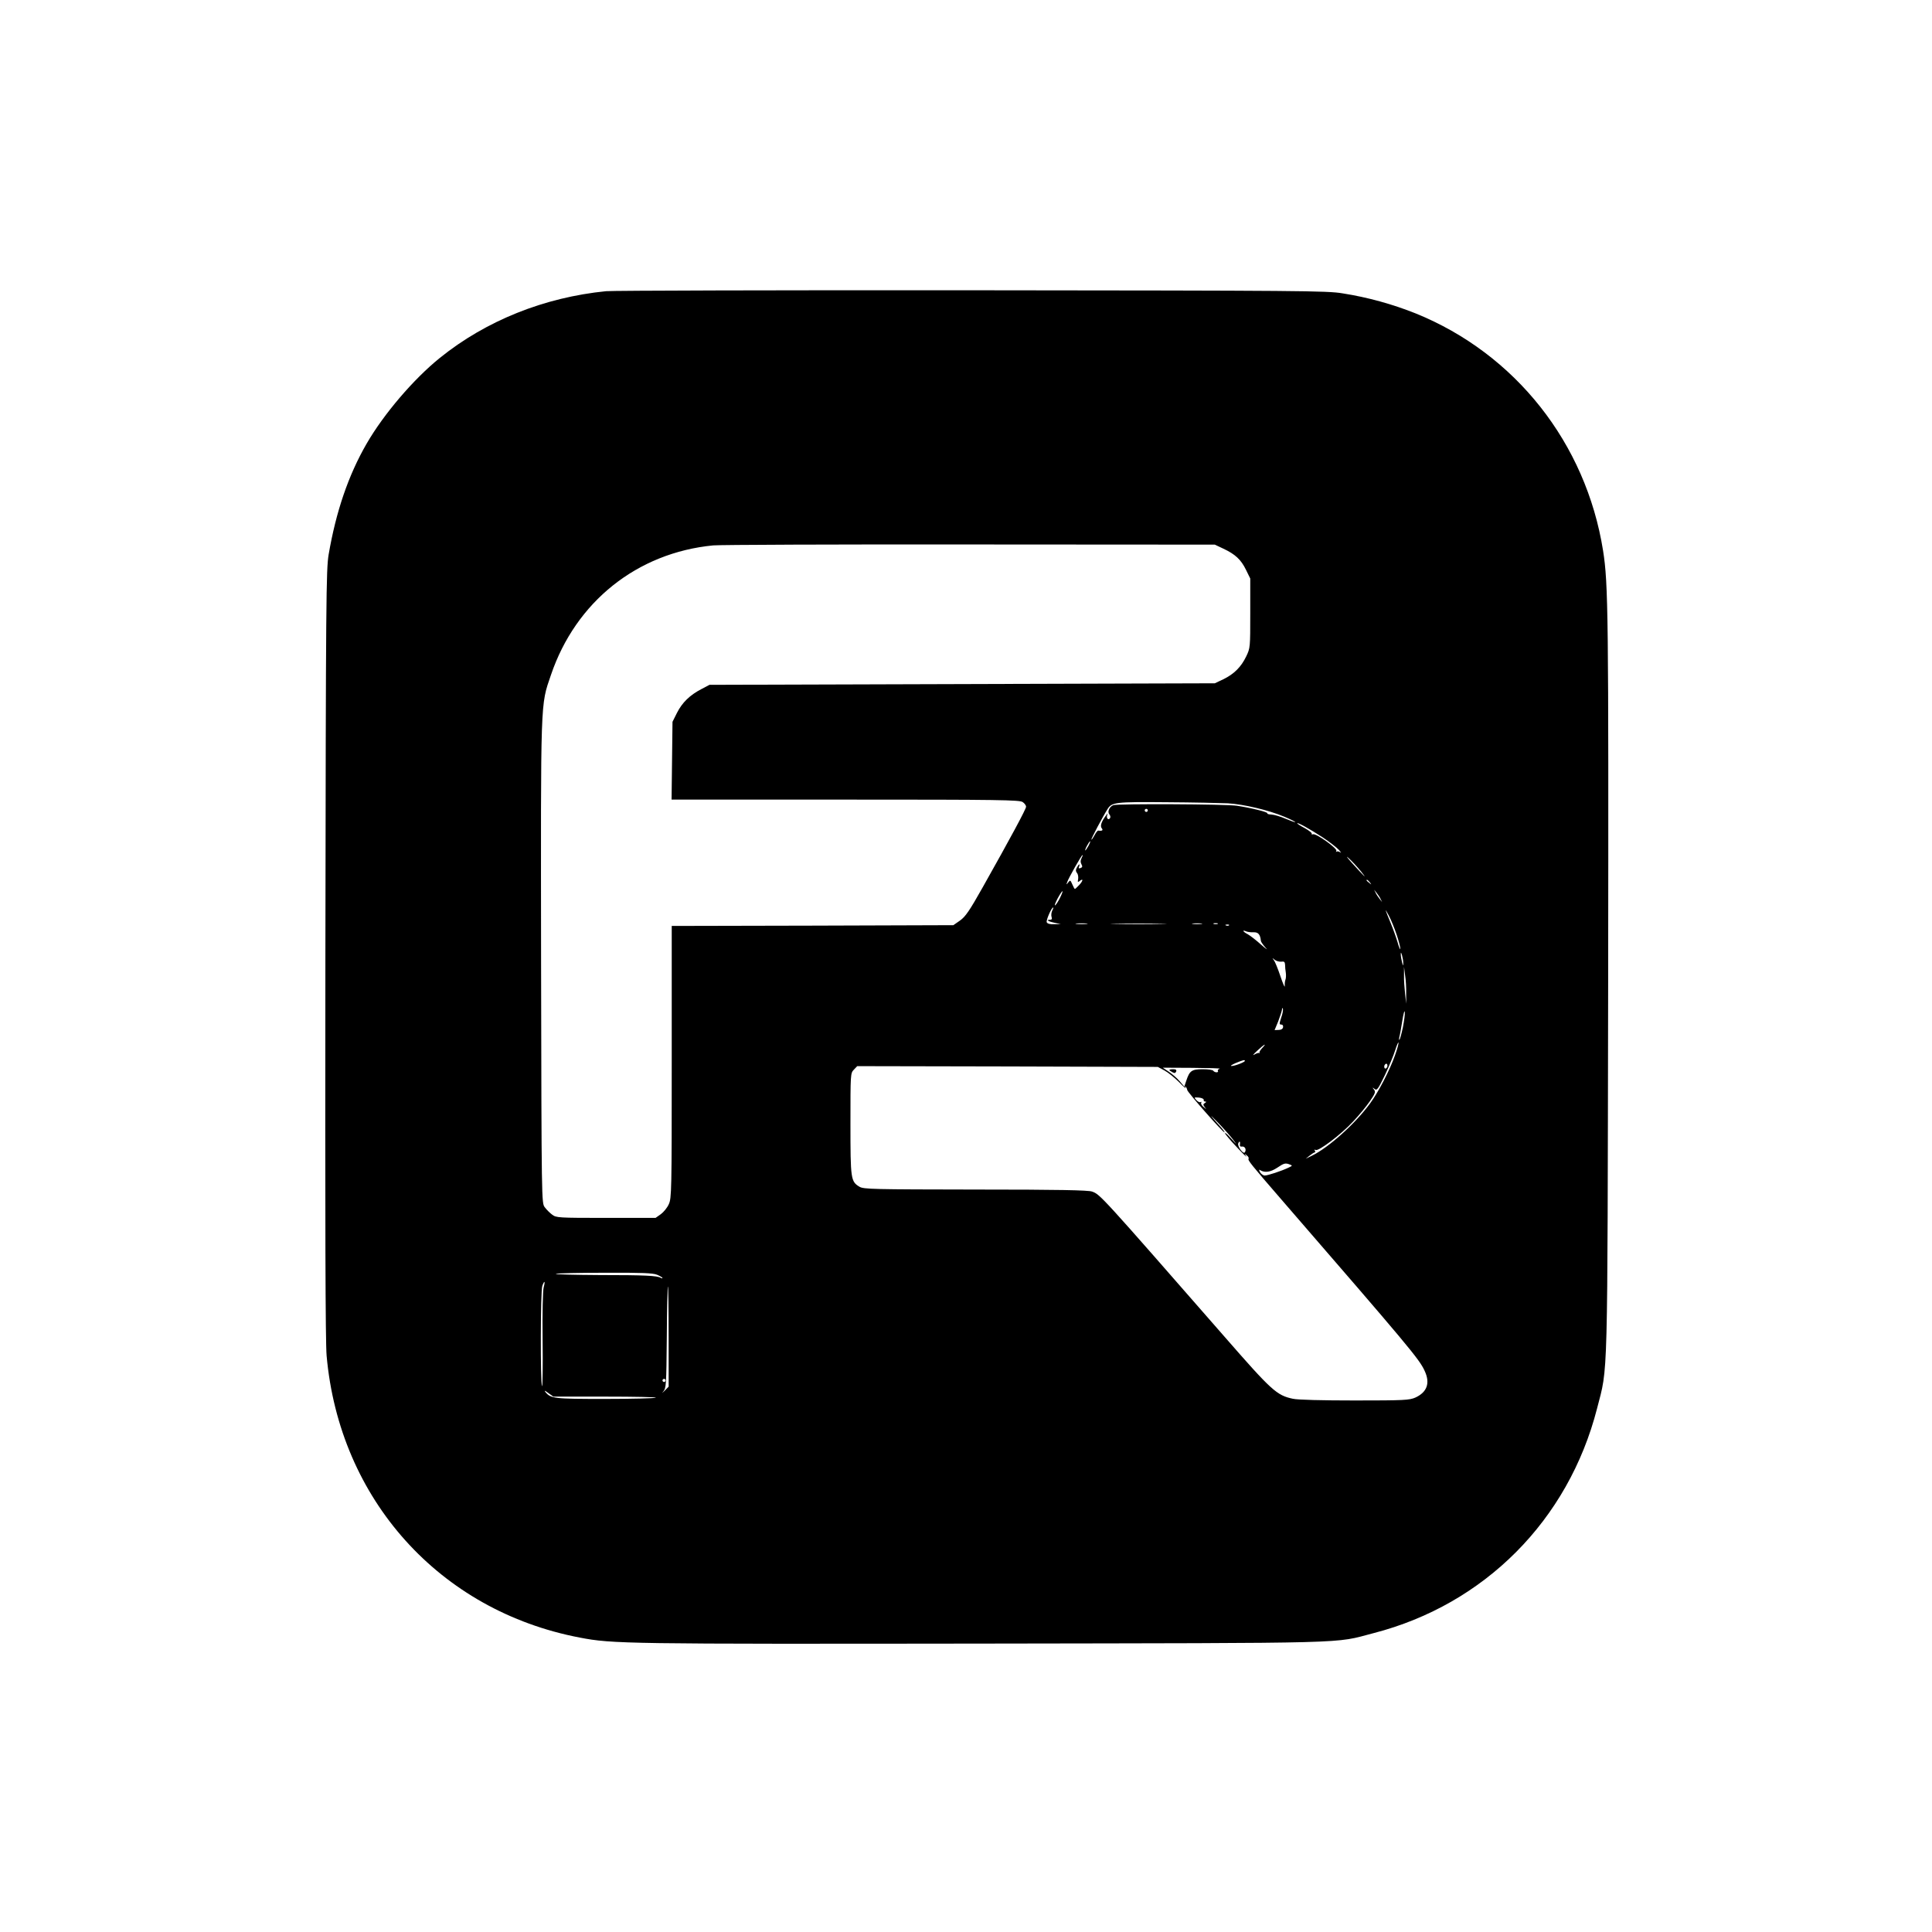
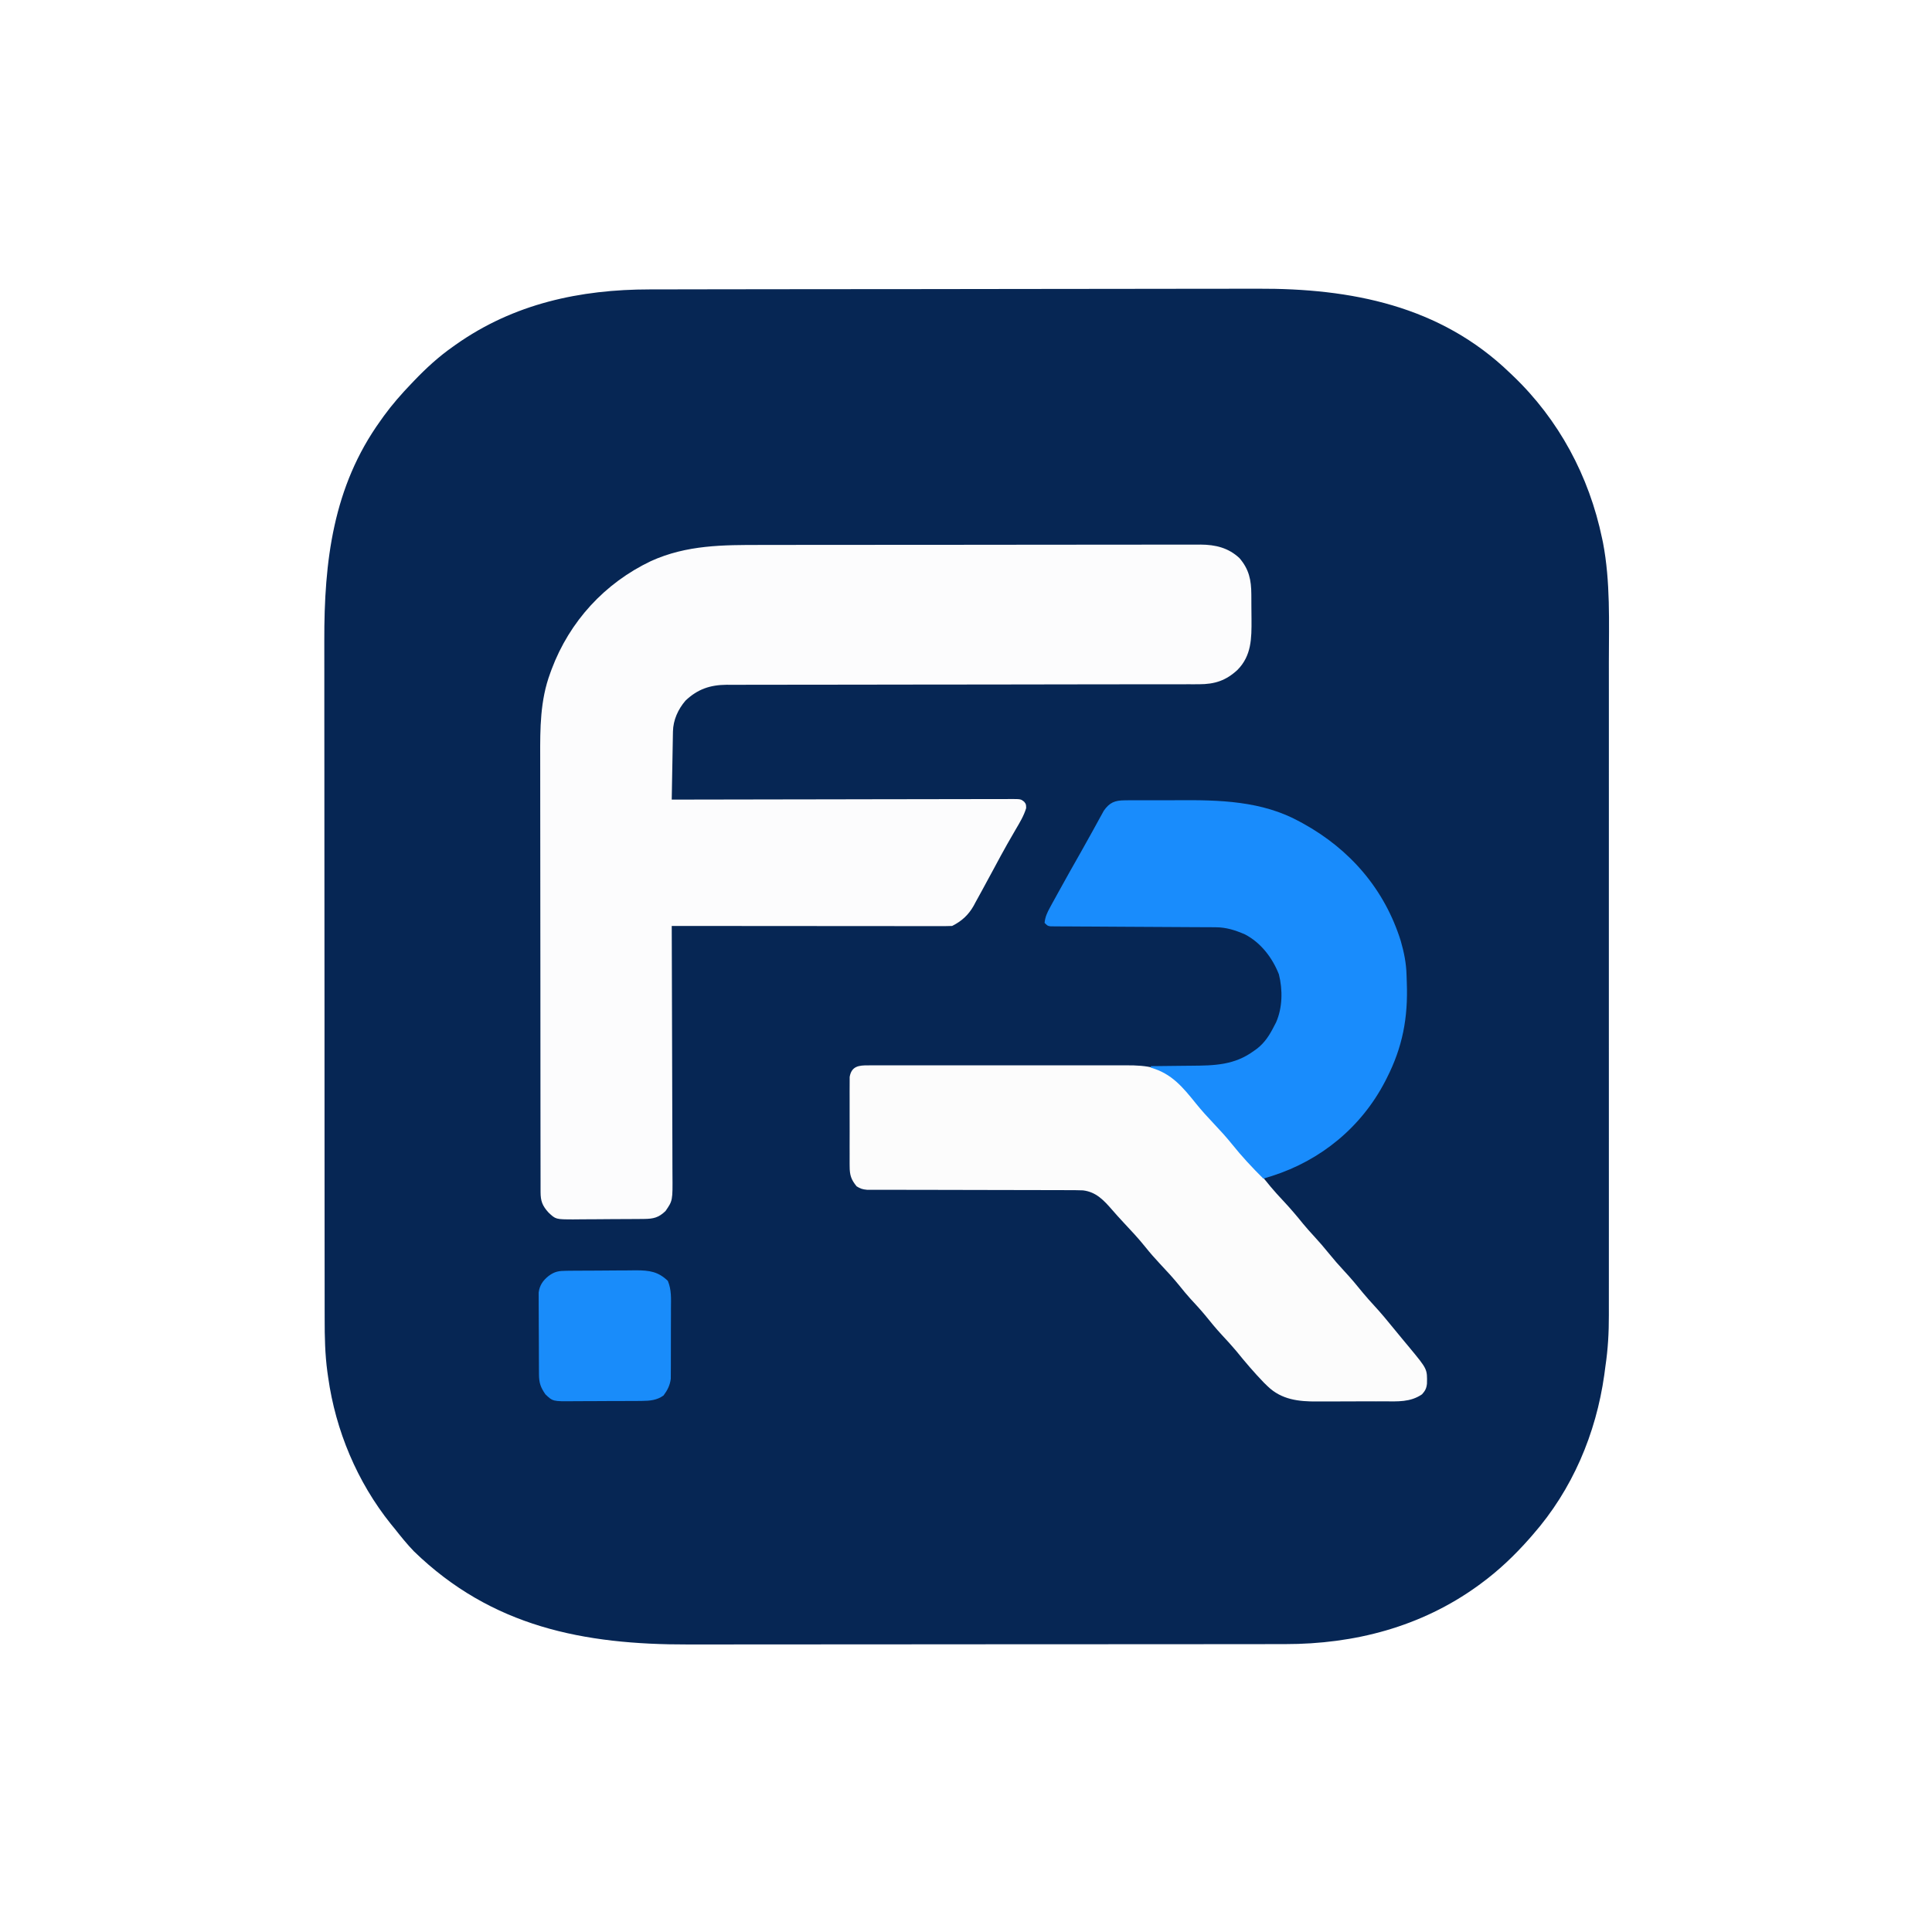
- <svg xmlns="http://www.w3.org/2000/svg" version="1.0" width="1254pt" height="1254pt" viewBox="0 0 1254 1254" preserveAspectRatio="xMidYMid meet">
-   <g transform="translate(0,1254) scale(0.1,-0.1)" fill="#000000" stroke="none">
-     <path d="M3934 10650 c-401 -40 -779 -191 -1079 -433 -170 -137 -364 -364 -475 -556 -119 -206 -199 -441 -247 -721 -16 -98 -18 -265 -21 -2590 -2 -1765 0 -2521 8 -2610 83 -931 732 -1655 1643 -1829 212 -41 303 -42 2612 -39 2456 4 2276 -1 2541 68 720 186 1264 733 1450 1458 72 280 67 113 72 2752 3 2408 1 2600 -33 2816 -111 698 -570 1278 -1217 1540 -148 59 -308 104 -474 130 -102 17 -258 18 -2404 20 -1262 1 -2331 -2 -2376 -6z m4006 -1671 c77 -36 115 -71 147 -137 l28 -57 0 -225 c0 -221 0 -226 -26 -280 -33 -69 -79 -115 -149 -149 l-55 -26 -1640 -5 -1640 -5 -53 -28 c-75 -39 -124 -87 -158 -154 l-29 -58 -3 -252 -3 -253 1128 0 c1005 0 1131 -2 1151 -16 12 -8 22 -22 22 -30 0 -15 -99 -199 -282 -524 -86 -153 -112 -190 -147 -215 l-43 -30 -914 -3 -914 -2 0 -883 c0 -839 -1 -884 -19 -923 -10 -23 -34 -52 -52 -65 l-34 -24 -322 0 c-309 0 -323 1 -349 21 -15 11 -37 33 -48 48 -21 27 -21 29 -24 1588 -2 1733 -5 1665 64 1867 161 475 559 793 1053 841 42 4 792 7 1666 6 l1590 -1 55 -26z m30 -1653 c102 -6 264 -44 366 -87 41 -17 73 -33 71 -35 -2 -2 -30 8 -63 22 -32 14 -73 26 -91 27 -17 1 -30 4 -27 8 4 8 -100 34 -196 49 -70 11 -778 14 -804 4 -25 -10 -40 -43 -26 -59 7 -8 9 -19 5 -25 -10 -16 -25 -2 -19 18 5 15 4 15 -5 2 -32 -42 -42 -71 -30 -86 11 -13 3 -19 -23 -15 -4 0 -15 -13 -23 -29 -9 -17 -18 -30 -21 -30 -6 0 75 152 105 199 28 44 50 47 383 44 172 -1 351 -5 398 -7z m-520 -46 c0 -5 -4 -10 -10 -10 -5 0 -10 5 -10 10 0 6 5 10 10 10 6 0 10 -4 10 -10z m1135 -175 c44 -29 91 -66 105 -81 14 -16 18 -23 9 -16 -9 6 -20 8 -24 4 -5 -4 -5 -2 -1 5 8 15 -132 116 -152 108 -7 -2 -11 -1 -8 4 3 4 -17 20 -44 35 -28 15 -50 29 -50 32 0 9 85 -39 165 -91z m-1520 -55 c-9 -16 -18 -30 -21 -30 -2 0 2 14 11 30 9 17 18 30 21 30 2 0 -2 -13 -11 -30z m1768 -165 c47 -58 25 -38 -59 55 -32 36 -41 49 -20 30 21 -19 56 -57 79 -85z m-1813 85 c-7 -14 -8 -26 -1 -39 8 -15 7 -20 -5 -25 -12 -4 -15 -2 -10 9 8 22 -2 18 -14 -6 -9 -15 -8 -24 0 -35 7 -7 10 -25 8 -39 -4 -21 -3 -23 9 -14 25 21 24 3 -1 -24 -14 -15 -27 -27 -29 -27 -3 0 -10 14 -17 30 -12 28 -14 29 -26 13 -13 -17 -14 -17 -7 2 8 25 93 175 99 175 3 0 0 -9 -6 -20z m1871 -157 c13 -16 12 -17 -3 -4 -10 7 -18 15 -18 17 0 8 8 3 21 -13z m-2011 -101 c-11 -22 -25 -44 -31 -48 -7 -4 1 16 16 45 33 60 44 63 15 3z m2081 -7 l10 -20 -16 20 c-9 11 -21 29 -26 40 l-10 20 16 -20 c9 -11 21 -29 26 -40z m-2131 -75 c-6 -12 -8 -30 -5 -40 5 -15 2 -20 -11 -20 -28 0 -7 -12 33 -20 l38 -8 -43 -1 c-28 -1 -44 4 -48 13 -5 13 31 96 42 96 2 0 0 -9 -6 -20z m2235 -156 c14 -42 25 -84 24 -93 0 -9 -9 11 -18 44 -10 33 -30 89 -45 125 -38 92 -41 102 -12 48 14 -26 37 -82 51 -124z m-2012 69 c-18 -2 -48 -2 -65 0 -18 2 -4 4 32 4 36 0 50 -2 33 -4z m485 0 c-82 -2 -214 -2 -295 0 -82 1 -15 3 147 3 162 0 229 -2 148 -3z m260 0 c-16 -2 -40 -2 -55 0 -16 2 -3 4 27 4 30 0 43 -2 28 -4z m105 0 c-7 -2 -19 -2 -25 0 -7 3 -2 5 12 5 14 0 19 -2 13 -5z m74 -9 c-3 -3 -12 -4 -19 -1 -8 3 -5 6 6 6 11 1 17 -2 13 -5z m159 -45 c31 1 44 -14 48 -56 1 -7 15 -27 31 -45 17 -17 4 -9 -29 20 -32 29 -71 59 -87 68 -31 16 -40 31 -11 19 9 -4 31 -7 48 -6z m972 -199 c0 -22 -1 -22 -8 5 -4 17 -8 39 -8 50 0 16 2 15 8 -5 4 -14 8 -36 8 -50z m-792 8 c19 3 24 -1 25 -20 0 -13 2 -36 5 -53 2 -16 1 -37 -3 -45 -3 -8 -5 -26 -4 -40 1 -14 -12 15 -28 63 -16 48 -35 95 -43 105 -12 16 -11 16 6 2 10 -8 29 -13 42 -12z m811 -208 l0 -65 -7 65 c-4 36 -8 90 -7 120 l0 55 7 -55 c5 -30 8 -84 7 -120z m-811 -155 c-13 -40 -13 -45 0 -45 9 0 14 -7 12 -17 -2 -12 -13 -18 -29 -18 l-26 -1 24 58 c12 32 23 66 24 75 0 11 3 13 6 5 2 -7 -2 -32 -11 -57z m790 -62 c-9 -42 -19 -79 -23 -82 -3 -3 -3 5 0 19 4 14 12 61 19 105 7 44 14 70 16 57 2 -12 -4 -57 -12 -99z m-52 -184 c-35 -99 -107 -237 -162 -312 -96 -131 -268 -285 -376 -338 l-41 -20 25 20 c14 11 29 21 33 21 5 0 5 5 1 12 -4 7 -3 8 5 4 18 -11 164 99 243 184 39 41 88 101 110 133 34 50 38 60 26 75 -12 15 -11 16 4 4 15 -12 22 -3 67 90 27 57 57 129 67 162 10 32 20 54 21 49 2 -6 -8 -43 -23 -84z m-862 48 c-12 -13 -20 -27 -17 -30 3 -4 2 -5 -2 -2 -3 3 -18 -2 -32 -10 -14 -9 -6 2 18 24 47 44 68 55 33 18z m-112 -83 c0 -8 -67 -34 -87 -33 -10 0 2 8 27 19 50 20 60 23 60 14z m924 -39 c-4 -8 -10 -13 -15 -10 -4 3 -6 12 -3 20 4 8 10 13 15 10 4 -3 6 -12 3 -20z m-1446 -23 c24 -13 66 -47 94 -75 28 -29 47 -45 43 -37 -5 8 -4 11 0 7 5 -4 10 -14 11 -22 2 -15 231 -275 242 -275 3 0 -7 15 -23 33 -73 81 -84 97 -22 33 38 -39 82 -89 99 -111 29 -38 28 -38 -11 5 -22 25 -40 41 -40 35 0 -5 34 -46 76 -90 41 -44 69 -71 62 -60 -13 18 -13 19 3 6 10 -7 15 -17 12 -22 -6 -10 16 -37 216 -268 827 -955 892 -1032 927 -1109 37 -79 16 -138 -60 -173 -39 -17 -70 -19 -394 -19 -211 0 -372 4 -401 11 -105 22 -138 52 -445 404 -805 921 -806 922 -859 941 -24 9 -218 13 -756 13 -664 1 -726 2 -753 18 -57 34 -59 49 -59 409 0 324 0 328 22 351 l22 23 975 -2 976 -3 43 -23z m359 11 c-9 -2 -15 -9 -12 -14 4 -5 -1 -9 -9 -9 -8 0 -18 5 -21 10 -3 6 -34 10 -69 10 -71 0 -85 -10 -106 -74 l-13 -39 -31 36 c-17 20 -49 47 -70 61 l-39 26 194 -1 c107 -1 186 -3 176 -6z m-104 -202 c-2 -6 3 -11 10 -11 8 0 8 -3 -2 -9 -13 -8 -13 -12 -1 -28 13 -17 13 -16 -7 1 -13 10 -20 23 -16 29 3 5 1 7 -4 4 -6 -4 -18 2 -28 13 -16 18 -16 18 17 16 18 -2 32 -8 31 -15z m235 -288 c-2 -12 3 -17 13 -15 19 3 31 -19 19 -37 -9 -16 -49 37 -43 57 7 18 14 15 11 -5z m325 -132 c17 -6 16 -8 -10 -20 -46 -22 -135 -51 -154 -51 -10 0 -23 10 -30 21 -9 17 -8 20 2 13 29 -17 65 -12 108 16 46 31 54 33 84 21z m-4108 -715 c19 -8 35 -18 35 -21 0 -3 -5 -3 -11 1 -24 14 -100 18 -396 18 -166 1 -295 4 -285 8 9 4 153 7 320 7 243 1 309 -2 337 -13z m-736 -81 c-6 -21 -9 -165 -7 -344 2 -170 0 -304 -4 -298 -11 18 -10 622 2 651 14 38 20 32 9 -9z m811 -320 l0 -325 -27 -28 c-16 -15 -19 -17 -8 -4 19 22 20 40 23 353 1 181 5 329 7 329 3 0 5 -146 5 -325z m-20 -285 c0 -5 -4 -10 -10 -10 -5 0 -10 5 -10 10 0 6 5 10 10 10 6 0 10 -4 10 -10z m-390 -105 c186 0 333 -3 327 -7 -7 -4 -155 -8 -330 -8 -334 0 -352 2 -388 46 -8 11 -1 8 19 -7 l34 -24 338 0z" />
-     <path d="M7590 5595 c0 -2 9 -9 19 -14 14 -8 20 -7 25 4 4 11 -2 15 -19 15 -14 0 -25 -2 -25 -5z" />
-   </g>
+ <svg xmlns="http://www.w3.org/2000/svg" version="1.1" width="1254" height="1254" viewBox="0 0 1254 1254">
+   <path d="M0 0 C1.854 -0.004 3.708 -0.008 5.562 -0.013 C10.617 -0.025 15.673 -0.031 20.729 -0.035 C26.198 -0.041 31.667 -0.053 37.135 -0.064 C50.323 -0.088 63.511 -0.103 76.699 -0.116 C80.431 -0.12 84.163 -0.124 87.894 -0.128 C111.123 -0.153 134.352 -0.175 157.581 -0.187 C162.952 -0.19 168.322 -0.193 173.693 -0.196 C174.693 -0.197 174.693 -0.197 175.714 -0.197 C197.306 -0.209 218.898 -0.24 240.49 -0.282 C263.38 -0.326 286.27 -0.352 309.161 -0.357 C321.614 -0.361 334.067 -0.372 346.519 -0.405 C357.131 -0.434 367.743 -0.444 378.354 -0.433 C383.754 -0.428 389.153 -0.43 394.553 -0.456 C455.188 -0.722 513.01 10.512 558.259 54.154 C558.884 54.748 559.509 55.342 560.153 55.954 C590.056 84.477 609.714 121.176 618.134 161.654 C618.325 162.552 618.516 163.45 618.713 164.375 C623.577 189.777 622.55 215.979 622.52 241.708 C622.515 247.61 622.523 253.512 622.528 259.414 C622.537 270.942 622.535 282.471 622.529 293.999 C622.525 303.371 622.524 312.744 622.526 322.116 C622.526 323.119 622.526 323.119 622.527 324.142 C622.527 326.856 622.528 329.569 622.529 332.283 C622.535 357.679 622.529 383.074 622.518 408.47 C622.509 430.997 622.51 453.524 622.519 476.051 C622.53 501.415 622.534 526.779 622.528 552.144 C622.527 554.85 622.527 557.556 622.526 560.262 C622.526 560.928 622.526 561.595 622.526 562.281 C622.523 572.313 622.526 582.344 622.531 592.376 C622.537 603.783 622.535 615.191 622.525 626.599 C622.519 632.413 622.517 638.228 622.524 644.043 C622.53 649.373 622.527 654.703 622.516 660.034 C622.514 661.954 622.515 663.874 622.52 665.794 C622.546 677.099 621.939 687.966 620.259 699.154 C620.019 700.945 619.781 702.737 619.548 704.529 C614.186 742.723 598.804 779.012 573.259 808.154 C572.543 808.979 571.828 809.804 571.091 810.654 C561.343 821.695 551.123 831.462 539.259 840.154 C538.692 840.57 538.126 840.986 537.542 841.415 C500.617 868.136 457.37 879.32 412.326 879.294 C410.512 879.297 408.697 879.3 406.882 879.303 C401.916 879.311 396.95 879.313 391.984 879.314 C386.619 879.316 381.253 879.323 375.888 879.33 C364.162 879.344 352.436 879.35 340.71 879.354 C333.375 879.357 326.04 879.361 318.705 879.366 C298.364 879.378 278.023 879.388 257.681 879.391 C255.73 879.392 255.73 879.392 253.739 879.392 C251.783 879.392 251.783 879.392 249.788 879.393 C247.146 879.393 244.504 879.394 241.862 879.394 C240.551 879.394 239.241 879.395 237.89 879.395 C216.699 879.399 195.507 879.416 174.315 879.439 C152.513 879.463 130.711 879.476 108.91 879.477 C96.687 879.478 84.464 879.483 72.242 879.502 C61.824 879.517 51.407 879.522 40.989 879.514 C35.687 879.51 30.385 879.511 25.083 879.525 C-42.932 879.696 -102.599 868.041 -153.054 819.091 C-157.614 814.386 -161.676 809.285 -165.741 804.154 C-166.524 803.2 -167.306 802.246 -168.113 801.263 C-189.92 774.048 -203.913 740.637 -208.741 706.154 C-208.907 704.999 -209.073 703.844 -209.243 702.654 C-210.798 691.144 -211.029 679.797 -211.009 668.195 C-211.013 666.125 -211.017 664.055 -211.023 661.985 C-211.035 656.34 -211.035 650.696 -211.032 645.051 C-211.032 638.946 -211.043 632.841 -211.052 626.736 C-211.069 614.79 -211.074 602.845 -211.076 590.899 C-211.076 581.181 -211.081 571.463 -211.087 561.745 C-211.089 558.939 -211.091 556.134 -211.092 553.329 C-211.093 552.631 -211.093 551.934 -211.094 551.215 C-211.106 531.613 -211.114 512.01 -211.113 492.407 C-211.113 491.669 -211.113 490.931 -211.113 490.171 C-211.113 486.431 -211.112 482.692 -211.112 478.952 C-211.112 478.209 -211.112 477.467 -211.112 476.702 C-211.112 475.2 -211.112 473.698 -211.112 472.197 C-211.111 448.852 -211.126 425.507 -211.153 402.162 C-211.184 375.883 -211.201 349.605 -211.199 323.326 C-211.199 320.518 -211.199 317.71 -211.199 314.901 C-211.199 314.21 -211.199 313.518 -211.199 312.806 C-211.199 301.735 -211.211 290.664 -211.229 279.593 C-211.246 268.443 -211.247 257.293 -211.234 246.143 C-211.228 240.117 -211.228 234.09 -211.245 228.063 C-211.385 176.696 -205.664 128.068 -174.741 85.154 C-174.045 84.173 -173.349 83.192 -172.632 82.181 C-167.176 74.684 -161.156 67.831 -154.741 61.154 C-154.198 60.583 -153.655 60.013 -153.095 59.425 C-145.202 51.174 -137.103 43.719 -127.741 37.154 C-126.841 36.511 -126.841 36.511 -125.922 35.856 C-88.315 9.296 -45.302 0.011 0 0 Z " fill="#062654" transform="translate(421.7414,187.8461)" />
+   <path d="M0 0 C3.942 0 7.884 -0.011 11.826 -0.02 C19.52 -0.037 27.213 -0.042 34.907 -0.043 C41.161 -0.044 47.415 -0.048 53.67 -0.055 C71.436 -0.072 89.203 -0.082 106.969 -0.08 C108.401 -0.08 108.401 -0.08 109.861 -0.08 C111.295 -0.08 111.295 -0.08 112.757 -0.08 C128.275 -0.079 143.793 -0.098 159.311 -0.126 C175.279 -0.155 191.247 -0.169 207.215 -0.167 C216.166 -0.166 225.118 -0.172 234.069 -0.193 C241.681 -0.212 249.293 -0.216 256.904 -0.202 C260.784 -0.196 264.664 -0.196 268.543 -0.213 C272.754 -0.232 276.964 -0.219 281.174 -0.204 C282.393 -0.214 283.612 -0.224 284.867 -0.235 C294.494 -0.157 302.805 1.815 310.014 8.513 C316.271 15.757 317.704 22.759 317.753 32.08 C317.758 32.938 317.764 33.797 317.77 34.681 C317.779 36.498 317.786 38.316 317.79 40.133 C317.799 42.885 317.83 45.636 317.862 48.388 C317.936 60.619 317.9 71.844 308.76 81.103 C301.287 88.028 294.023 90.413 283.81 90.418 C282.683 90.421 281.555 90.424 280.394 90.427 C279.165 90.426 277.937 90.424 276.671 90.422 C274.701 90.425 274.701 90.425 272.692 90.428 C269.813 90.433 266.933 90.435 264.054 90.434 C259.368 90.432 254.683 90.437 249.997 90.443 C243.194 90.451 236.391 90.456 229.588 90.459 C218.831 90.465 208.074 90.482 197.317 90.501 C193.635 90.507 189.954 90.513 186.272 90.52 C185.352 90.521 184.432 90.523 183.484 90.525 C173.013 90.542 162.543 90.559 152.073 90.574 C151.116 90.575 150.159 90.576 149.173 90.578 C133.667 90.6 118.161 90.611 102.655 90.618 C86.728 90.626 70.802 90.649 54.875 90.686 C45.055 90.708 35.236 90.718 25.416 90.712 C18.684 90.708 11.952 90.72 5.221 90.742 C1.339 90.755 -2.543 90.761 -6.424 90.75 C-10.638 90.738 -14.851 90.757 -19.064 90.779 C-20.284 90.77 -21.503 90.762 -22.76 90.753 C-33.547 90.856 -41.575 93.55 -49.47 100.998 C-54.347 106.645 -57.521 113.659 -57.656 121.129 C-57.676 122.11 -57.696 123.091 -57.716 124.101 C-57.733 125.158 -57.75 126.214 -57.767 127.302 C-57.798 128.928 -57.798 128.928 -57.83 130.585 C-57.895 134.05 -57.954 137.514 -58.013 140.978 C-58.056 143.325 -58.1 145.672 -58.144 148.019 C-58.251 153.776 -58.353 159.534 -58.451 165.291 C-57.283 165.288 -56.116 165.285 -54.914 165.282 C-27.225 165.217 0.463 165.168 28.152 165.138 C31.558 165.134 34.964 165.13 38.369 165.126 C39.048 165.125 39.726 165.124 40.424 165.124 C51.412 165.111 62.4 165.087 73.388 165.059 C84.657 165.031 95.927 165.015 107.197 165.009 C113.529 165.005 119.861 164.995 126.193 164.974 C132.148 164.953 138.102 164.947 144.057 164.951 C146.247 164.951 148.437 164.945 150.628 164.933 C153.609 164.918 156.59 164.922 159.571 164.93 C160.445 164.921 161.32 164.913 162.221 164.904 C168.111 164.948 168.111 164.948 170.291 166.655 C171.549 168.291 171.549 168.291 171.596 170.83 C170.068 175.881 167.467 180.133 164.799 184.666 C163.607 186.73 162.417 188.795 161.229 190.861 C160.312 192.453 160.312 192.453 159.377 194.077 C156.472 199.185 153.701 204.363 150.924 209.541 C149.32 212.506 147.712 215.47 146.102 218.432 C145.078 220.318 144.057 222.205 143.04 224.094 C141.624 226.712 140.184 229.315 138.737 231.916 C138.329 232.679 137.922 233.443 137.502 234.229 C134.127 240.203 129.704 244.214 123.549 247.291 C121.156 247.386 118.793 247.421 116.399 247.411 C115.655 247.412 114.91 247.413 114.142 247.414 C111.633 247.415 109.124 247.41 106.615 247.404 C104.822 247.404 103.029 247.404 101.235 247.405 C96.355 247.405 91.475 247.399 86.596 247.392 C81.5 247.386 76.404 247.385 71.309 247.384 C61.654 247.381 52 247.373 42.346 247.363 C31.357 247.352 20.368 247.346 9.379 247.341 C-13.231 247.331 -35.841 247.313 -58.451 247.291 C-58.447 248.19 -58.443 249.088 -58.439 250.014 C-58.351 271.899 -58.285 293.783 -58.243 315.667 C-58.223 326.25 -58.195 336.833 -58.149 347.416 C-58.109 356.642 -58.083 365.868 -58.074 375.094 C-58.069 379.978 -58.057 384.861 -58.028 389.745 C-58 394.345 -57.992 398.946 -57.998 403.546 C-57.997 405.231 -57.989 406.915 -57.974 408.6 C-57.826 425.583 -57.826 425.583 -62.451 432.291 C-66.885 436.617 -70.329 437.412 -76.387 437.468 C-77.609 437.481 -78.831 437.493 -80.089 437.507 C-81.425 437.515 -82.76 437.522 -84.095 437.529 C-85.106 437.535 -85.106 437.535 -86.137 437.541 C-89.703 437.562 -93.27 437.577 -96.837 437.586 C-100.512 437.597 -104.187 437.631 -107.862 437.671 C-110.696 437.697 -113.529 437.706 -116.363 437.709 C-118.374 437.716 -120.384 437.743 -122.395 437.77 C-133.721 437.743 -133.721 437.743 -138.451 433.291 C-142.394 428.921 -143.574 425.893 -143.582 420.068 C-143.586 418.979 -143.59 417.891 -143.594 416.769 C-143.593 415.568 -143.592 414.368 -143.591 413.13 C-143.594 411.858 -143.597 410.586 -143.6 409.276 C-143.608 405.737 -143.61 402.199 -143.611 398.66 C-143.612 394.846 -143.62 391.031 -143.627 387.217 C-143.64 378.869 -143.646 370.521 -143.651 362.174 C-143.654 356.956 -143.658 351.739 -143.662 346.522 C-143.674 332.066 -143.685 317.611 -143.688 303.155 C-143.688 302.23 -143.689 301.304 -143.689 300.35 C-143.689 299.422 -143.689 298.495 -143.689 297.539 C-143.69 295.658 -143.69 293.778 -143.691 291.898 C-143.691 290.965 -143.691 290.033 -143.691 289.072 C-143.695 273.991 -143.713 258.911 -143.736 243.83 C-143.76 228.333 -143.772 212.836 -143.774 197.339 C-143.774 188.644 -143.78 179.949 -143.798 171.254 C-143.814 163.842 -143.819 156.43 -143.811 149.018 C-143.807 145.243 -143.807 141.467 -143.822 137.692 C-143.887 119.113 -143.891 100.875 -137.326 83.228 C-137.027 82.405 -136.728 81.582 -136.421 80.734 C-124.715 49.574 -101.964 24.779 -71.951 10.478 C-48.688 -0.074 -25.145 -0.016 0 0 Z " fill="#FCFCFD" transform="translate(494.4506,353.7092)" />
+   <path d="M0 0 C1.164 -0.009 1.164 -0.009 2.352 -0.019 C4.957 -0.035 7.56 -0.022 10.164 -0.01 C12.03 -0.015 13.896 -0.022 15.762 -0.031 C20.835 -0.049 25.907 -0.042 30.98 -0.029 C36.291 -0.019 41.602 -0.029 46.913 -0.035 C55.839 -0.042 64.765 -0.033 73.692 -0.014 C83.998 0.008 94.304 0.001 104.611 -0.021 C113.464 -0.039 122.318 -0.042 131.172 -0.031 C136.457 -0.025 141.742 -0.024 147.028 -0.037 C152.003 -0.049 156.979 -0.041 161.955 -0.018 C163.776 -0.012 165.597 -0.014 167.418 -0.023 C180.691 -0.081 191.185 1.253 201.335 10.508 C206.046 15.311 210.312 20.455 214.523 25.695 C218.829 31.028 223.471 35.98 228.177 40.955 C232.359 45.399 236.254 49.996 240.062 54.766 C242.709 57.958 245.501 60.982 248.335 64.008 C252.774 68.747 256.927 73.629 260.991 78.695 C263.667 81.906 266.479 84.958 269.335 88.008 C273.814 92.791 278.02 97.716 282.124 102.828 C284.445 105.64 286.866 108.326 289.335 111.008 C292.609 114.565 295.742 118.18 298.773 121.945 C301.995 125.94 305.342 129.753 308.835 133.508 C313.125 138.118 317.139 142.886 321.089 147.793 C323.423 150.615 325.855 153.314 328.335 156.008 C332.741 160.806 336.884 165.761 340.972 170.831 C342.58 172.81 344.207 174.772 345.835 176.734 C346.454 177.481 347.072 178.227 347.709 178.996 C348.93 180.467 350.152 181.938 351.375 183.407 C362.748 197.151 362.748 197.151 362.538 206.551 C362.217 209.649 361.408 211.176 359.335 213.508 C351.673 218.75 343.489 218.109 334.57 218.074 C332.928 218.08 331.287 218.086 329.646 218.093 C326.213 218.104 322.78 218.099 319.347 218.084 C314.979 218.067 310.611 218.091 306.243 218.126 C302.854 218.148 299.465 218.146 296.076 218.138 C294.467 218.137 292.858 218.144 291.249 218.159 C279.367 218.252 268.119 217.03 259.148 208.32 C258.341 207.541 257.534 206.761 256.702 205.957 C250.337 199.372 244.474 192.479 238.718 185.359 C235.735 181.79 232.591 178.395 229.424 174.991 C225.621 170.88 222.093 166.585 218.581 162.223 C215.451 158.439 212.118 154.858 208.792 151.246 C206.441 148.626 204.223 145.942 202.023 143.195 C197.947 138.139 193.582 133.424 189.133 128.7 C185.89 125.237 182.801 121.715 179.835 118.008 C175.284 112.323 170.339 107.056 165.359 101.75 C162.962 99.194 160.626 96.597 158.335 93.945 C152.875 87.685 147.925 82.187 139.286 81.137 C135.55 80.99 131.826 80.97 128.088 80.994 C126.655 80.988 125.222 80.981 123.789 80.972 C120.717 80.957 117.645 80.954 114.573 80.961 C109.715 80.972 104.858 80.954 100 80.933 C92.32 80.903 84.64 80.891 76.959 80.888 C63.194 80.881 49.43 80.852 35.665 80.802 C30.836 80.786 26.006 80.781 21.177 80.784 C18.177 80.784 15.176 80.777 12.176 80.767 C10.784 80.765 9.393 80.765 8.001 80.77 C6.102 80.776 4.204 80.768 2.305 80.759 C1.243 80.759 0.18 80.759 -0.915 80.758 C-3.729 80.502 -5.314 80.043 -7.665 78.508 C-11.222 74.184 -12.167 71.202 -12.182 65.648 C-12.189 64.99 -12.196 64.333 -12.204 63.655 C-12.221 61.499 -12.21 59.344 -12.196 57.188 C-12.199 55.681 -12.203 54.175 -12.208 52.668 C-12.214 49.52 -12.205 46.371 -12.186 43.222 C-12.163 39.189 -12.177 35.157 -12.201 31.124 C-12.215 28.017 -12.21 24.91 -12.2 21.802 C-12.197 20.315 -12.201 18.828 -12.21 17.341 C-12.22 15.263 -12.205 13.187 -12.182 11.109 C-12.179 9.928 -12.176 8.747 -12.173 7.53 C-10.995 0.524 -6.254 -0.077 0 0 Z " fill="#FCFCFC" transform="translate(563.6648,691.4921)" />
+   <path d="M0 0 C0.692 -0.009 1.384 -0.017 2.097 -0.026 C4.385 -0.049 6.672 -0.042 8.96 -0.033 C10.574 -0.038 12.189 -0.044 13.803 -0.052 C17.2 -0.062 20.595 -0.058 23.992 -0.043 C27.425 -0.029 30.857 -0.036 34.29 -0.063 C61.422 -0.282 89.017 0.347 113.444 13.783 C114.53 14.373 114.53 14.373 115.637 14.974 C146.299 31.853 168.698 57.829 179.167 91.358 C181.266 98.678 182.698 105.74 182.889 113.36 C182.931 115.006 182.989 116.652 183.055 118.297 C183.913 141.126 180.348 160.176 169.944 180.533 C169.621 181.169 169.297 181.804 168.963 182.458 C153.554 212.118 127.332 233.665 95.581 243.808 C93.705 244.393 91.825 244.965 89.944 245.533 C82.784 238.45 75.924 231.089 69.632 223.221 C65.934 218.62 61.997 214.319 57.944 210.033 C53.872 205.727 49.916 201.402 46.194 196.783 C37.637 186.166 30.445 177.341 16.944 173.533 C16.944 173.203 16.944 172.873 16.944 172.533 C17.507 172.53 18.069 172.526 18.648 172.522 C24.554 172.48 30.46 172.411 36.366 172.326 C38.563 172.298 40.761 172.277 42.958 172.262 C58.204 172.159 71.238 171.932 83.944 162.533 C84.549 162.104 85.153 161.675 85.776 161.233 C90.964 157.221 94.001 152.335 96.944 146.533 C97.361 145.734 97.777 144.935 98.206 144.112 C102.409 134.614 102.568 122.919 100.026 112.924 C95.812 102.177 88.273 92.3 77.874 86.955 C71.589 84.268 65.899 82.42 59.029 82.389 C58.065 82.382 57.102 82.375 56.11 82.368 C55.065 82.365 54.02 82.363 52.944 82.36 C51.834 82.353 50.725 82.346 49.582 82.34 C47.176 82.326 44.77 82.314 42.364 82.304 C38.562 82.287 34.759 82.264 30.957 82.239 C20.147 82.168 9.337 82.108 -1.473 82.057 C-8.086 82.025 -14.699 81.984 -21.312 81.936 C-23.836 81.92 -26.36 81.908 -28.885 81.9 C-32.404 81.887 -35.924 81.863 -39.443 81.836 C-40.494 81.836 -41.545 81.835 -42.628 81.835 C-44.06 81.82 -44.06 81.82 -45.521 81.805 C-46.769 81.799 -46.769 81.799 -48.043 81.792 C-50.056 81.533 -50.056 81.533 -52.056 79.533 C-51.698 75.762 -50.377 72.897 -48.571 69.604 C-48.055 68.656 -47.539 67.707 -47.007 66.73 C-46.445 65.717 -45.884 64.703 -45.306 63.658 C-44.724 62.596 -44.142 61.534 -43.542 60.44 C-38.55 51.358 -33.47 42.326 -28.337 33.323 C-26.031 29.273 -23.767 25.204 -21.524 21.119 C-20.944 20.07 -20.363 19.02 -19.765 17.938 C-18.653 15.927 -17.55 13.913 -16.456 11.893 C-15.953 10.986 -15.449 10.08 -14.931 9.147 C-14.495 8.35 -14.059 7.554 -13.61 6.734 C-9.835 1.391 -6.45 0.032 0 0 Z " fill="#198CFC" transform="translate(730.0557,519.4666)" />
+   <path d="M0 0 C1.195 -0.013 2.39 -0.026 3.622 -0.039 C4.916 -0.046 6.209 -0.054 7.542 -0.061 C8.533 -0.067 8.533 -0.067 9.543 -0.074 C13.041 -0.094 16.538 -0.109 20.036 -0.118 C23.632 -0.129 27.228 -0.164 30.825 -0.203 C33.604 -0.23 36.382 -0.238 39.161 -0.241 C41.127 -0.249 43.092 -0.275 45.057 -0.302 C53.679 -0.281 59.349 0.5 65.656 6.542 C68.092 12.326 67.739 18.14 67.683 24.333 C67.683 25.723 67.685 27.112 67.687 28.502 C67.689 31.407 67.676 34.312 67.653 37.217 C67.625 40.929 67.628 44.64 67.64 48.353 C67.647 51.22 67.64 54.087 67.627 56.954 C67.623 58.322 67.622 59.69 67.626 61.059 C67.629 62.975 67.61 64.892 67.591 66.808 C67.585 67.896 67.58 68.983 67.574 70.104 C67.043 74.315 65.409 77.548 62.874 80.927 C58.678 84.035 53.887 84.432 48.818 84.468 C47.576 84.48 46.335 84.493 45.056 84.506 C43.714 84.509 42.372 84.511 41.031 84.513 C39.641 84.519 38.251 84.526 36.862 84.533 C33.957 84.545 31.052 84.549 28.147 84.548 C24.435 84.547 20.723 84.575 17.011 84.609 C14.144 84.631 11.277 84.635 8.41 84.634 C7.042 84.637 5.673 84.646 4.305 84.661 C-8.991 84.798 -8.991 84.798 -13.813 80.177 C-16.925 75.671 -17.94 72.783 -17.974 67.338 C-17.984 66.113 -17.994 64.888 -18.003 63.626 C-18.008 62.282 -18.013 60.939 -18.016 59.595 C-18.022 58.22 -18.028 56.845 -18.034 55.469 C-18.044 52.583 -18.05 49.697 -18.053 46.812 C-18.059 43.119 -18.083 39.428 -18.111 35.735 C-18.13 32.893 -18.135 30.051 -18.137 27.209 C-18.14 25.848 -18.148 24.487 -18.161 23.127 C-18.178 21.219 -18.174 19.312 -18.17 17.404 C-18.175 15.778 -18.175 15.778 -18.181 14.119 C-17.602 9.49 -15.408 6.31 -11.813 3.427 C-7.709 0.349 -4.996 0.047 0 0 Z " fill="#198CFA" transform="translate(367.8132,824.823)" />
</svg>
